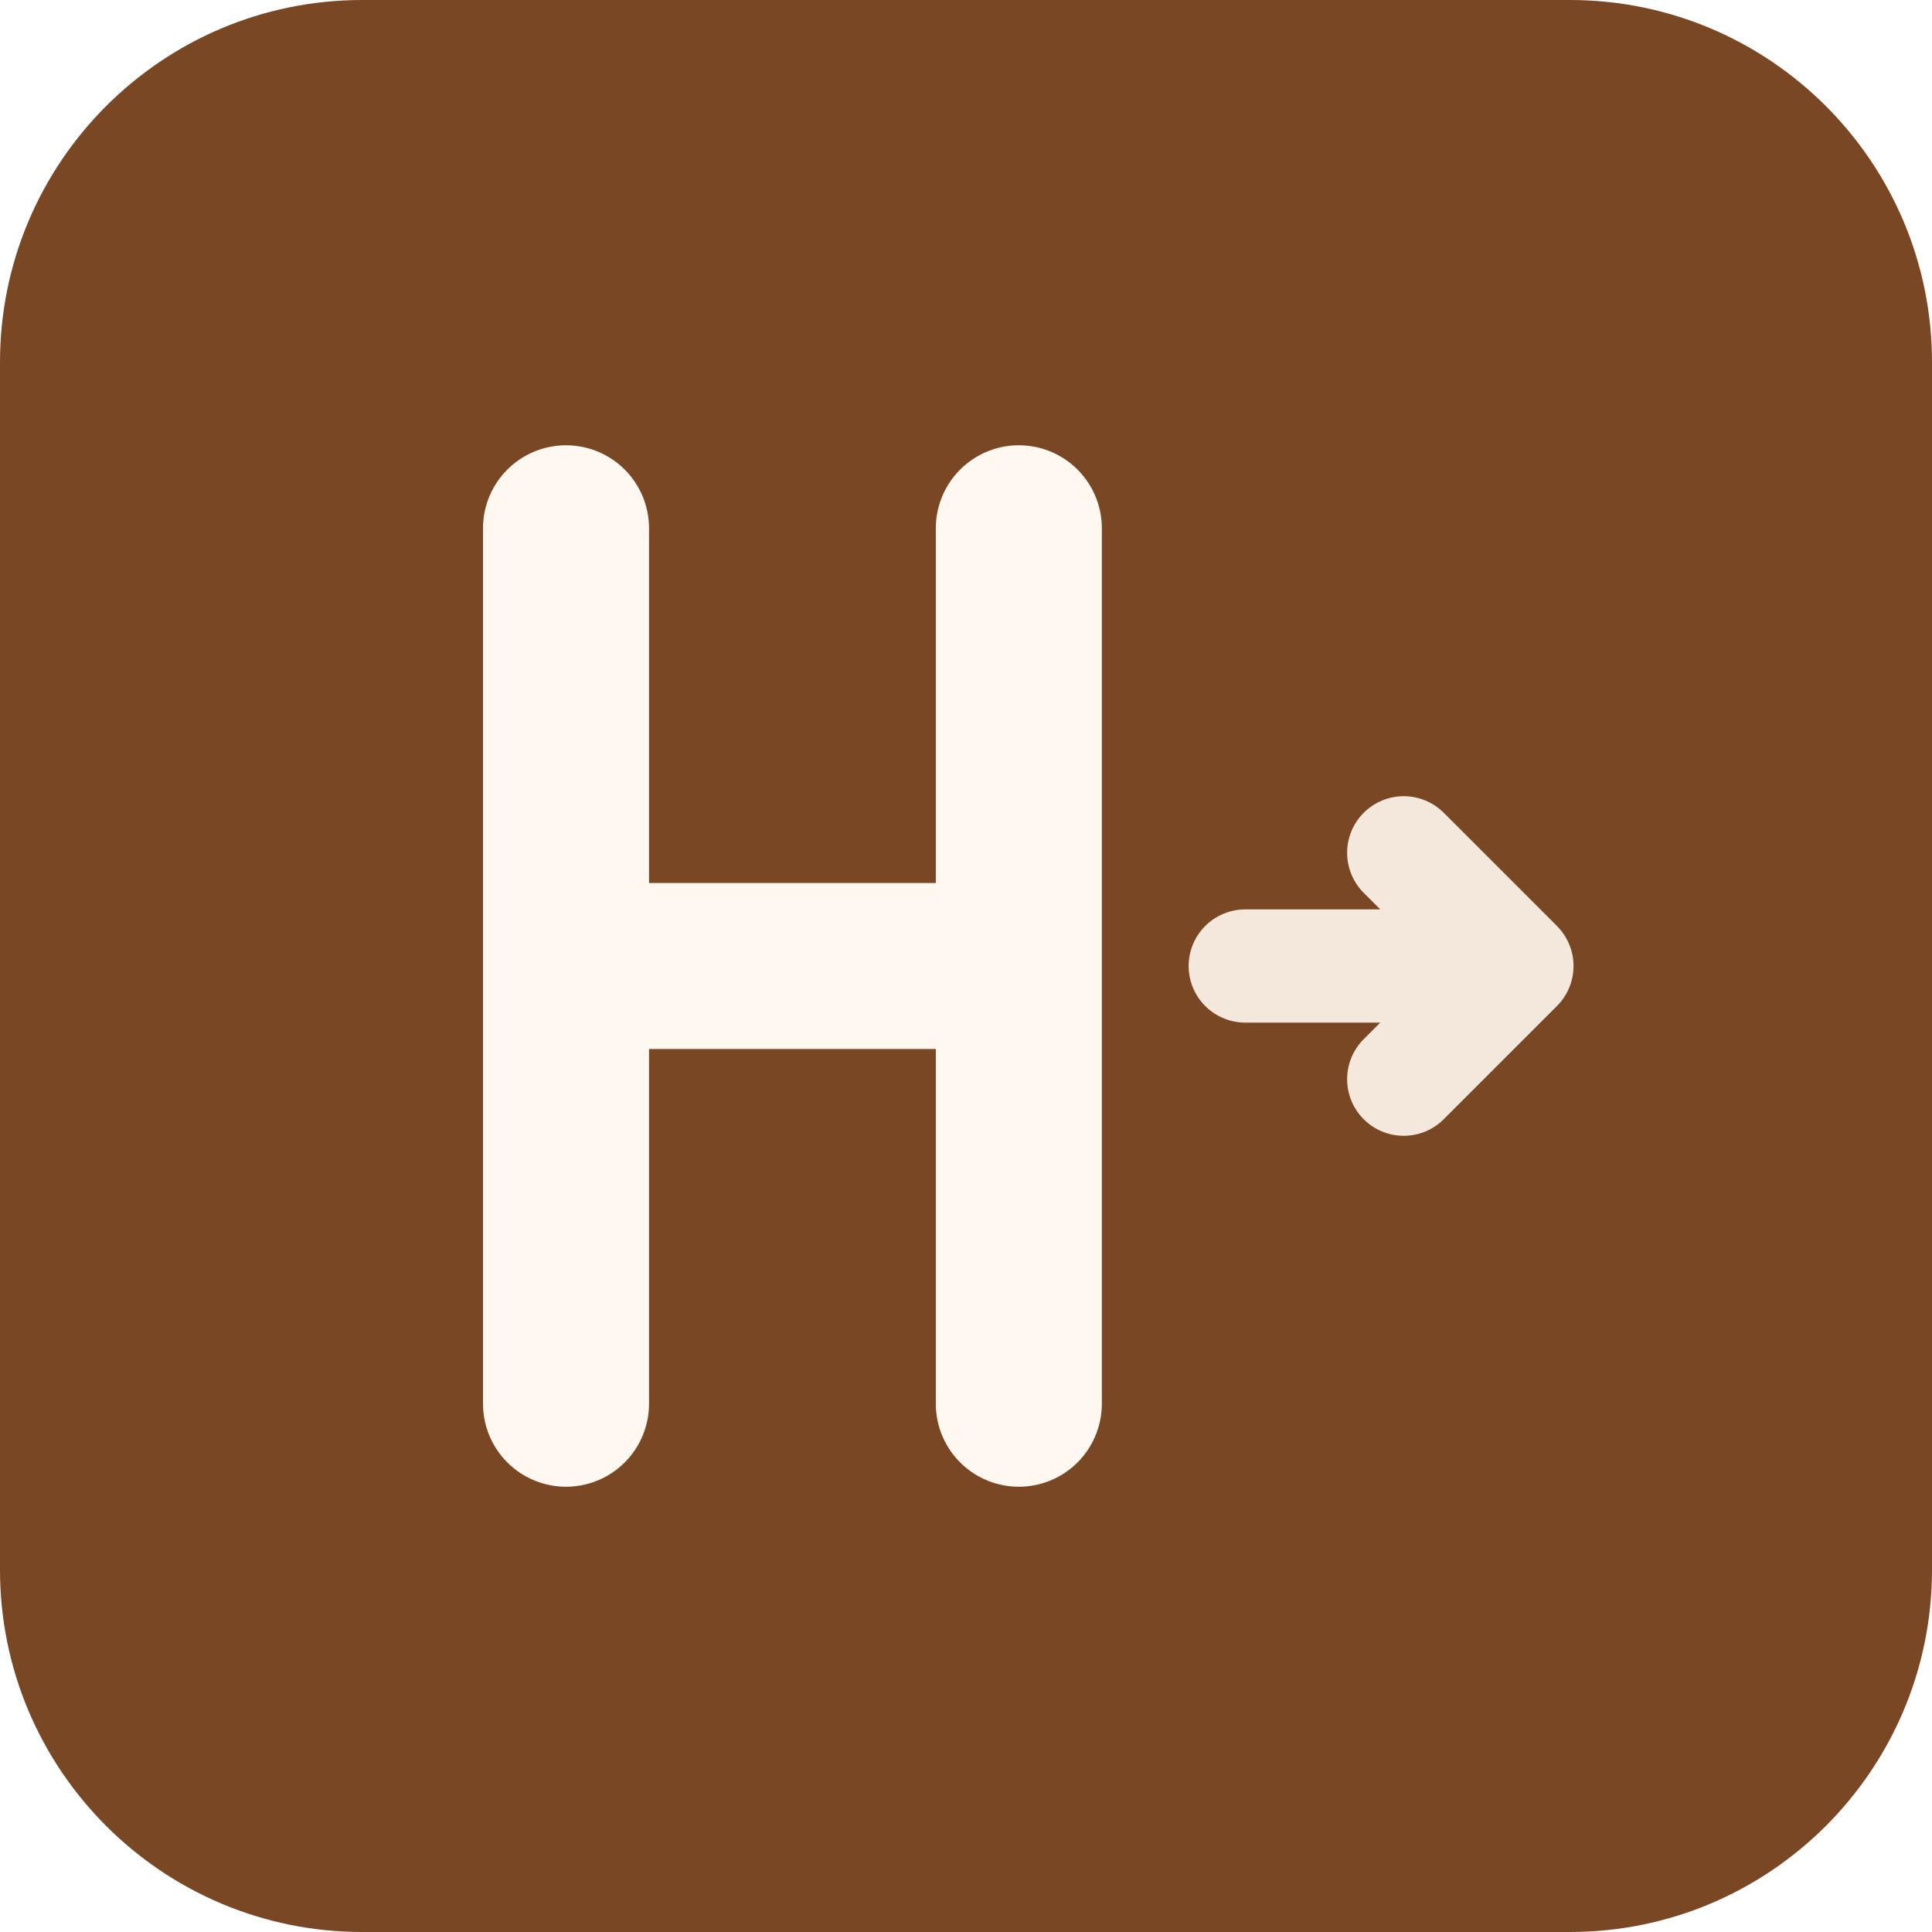
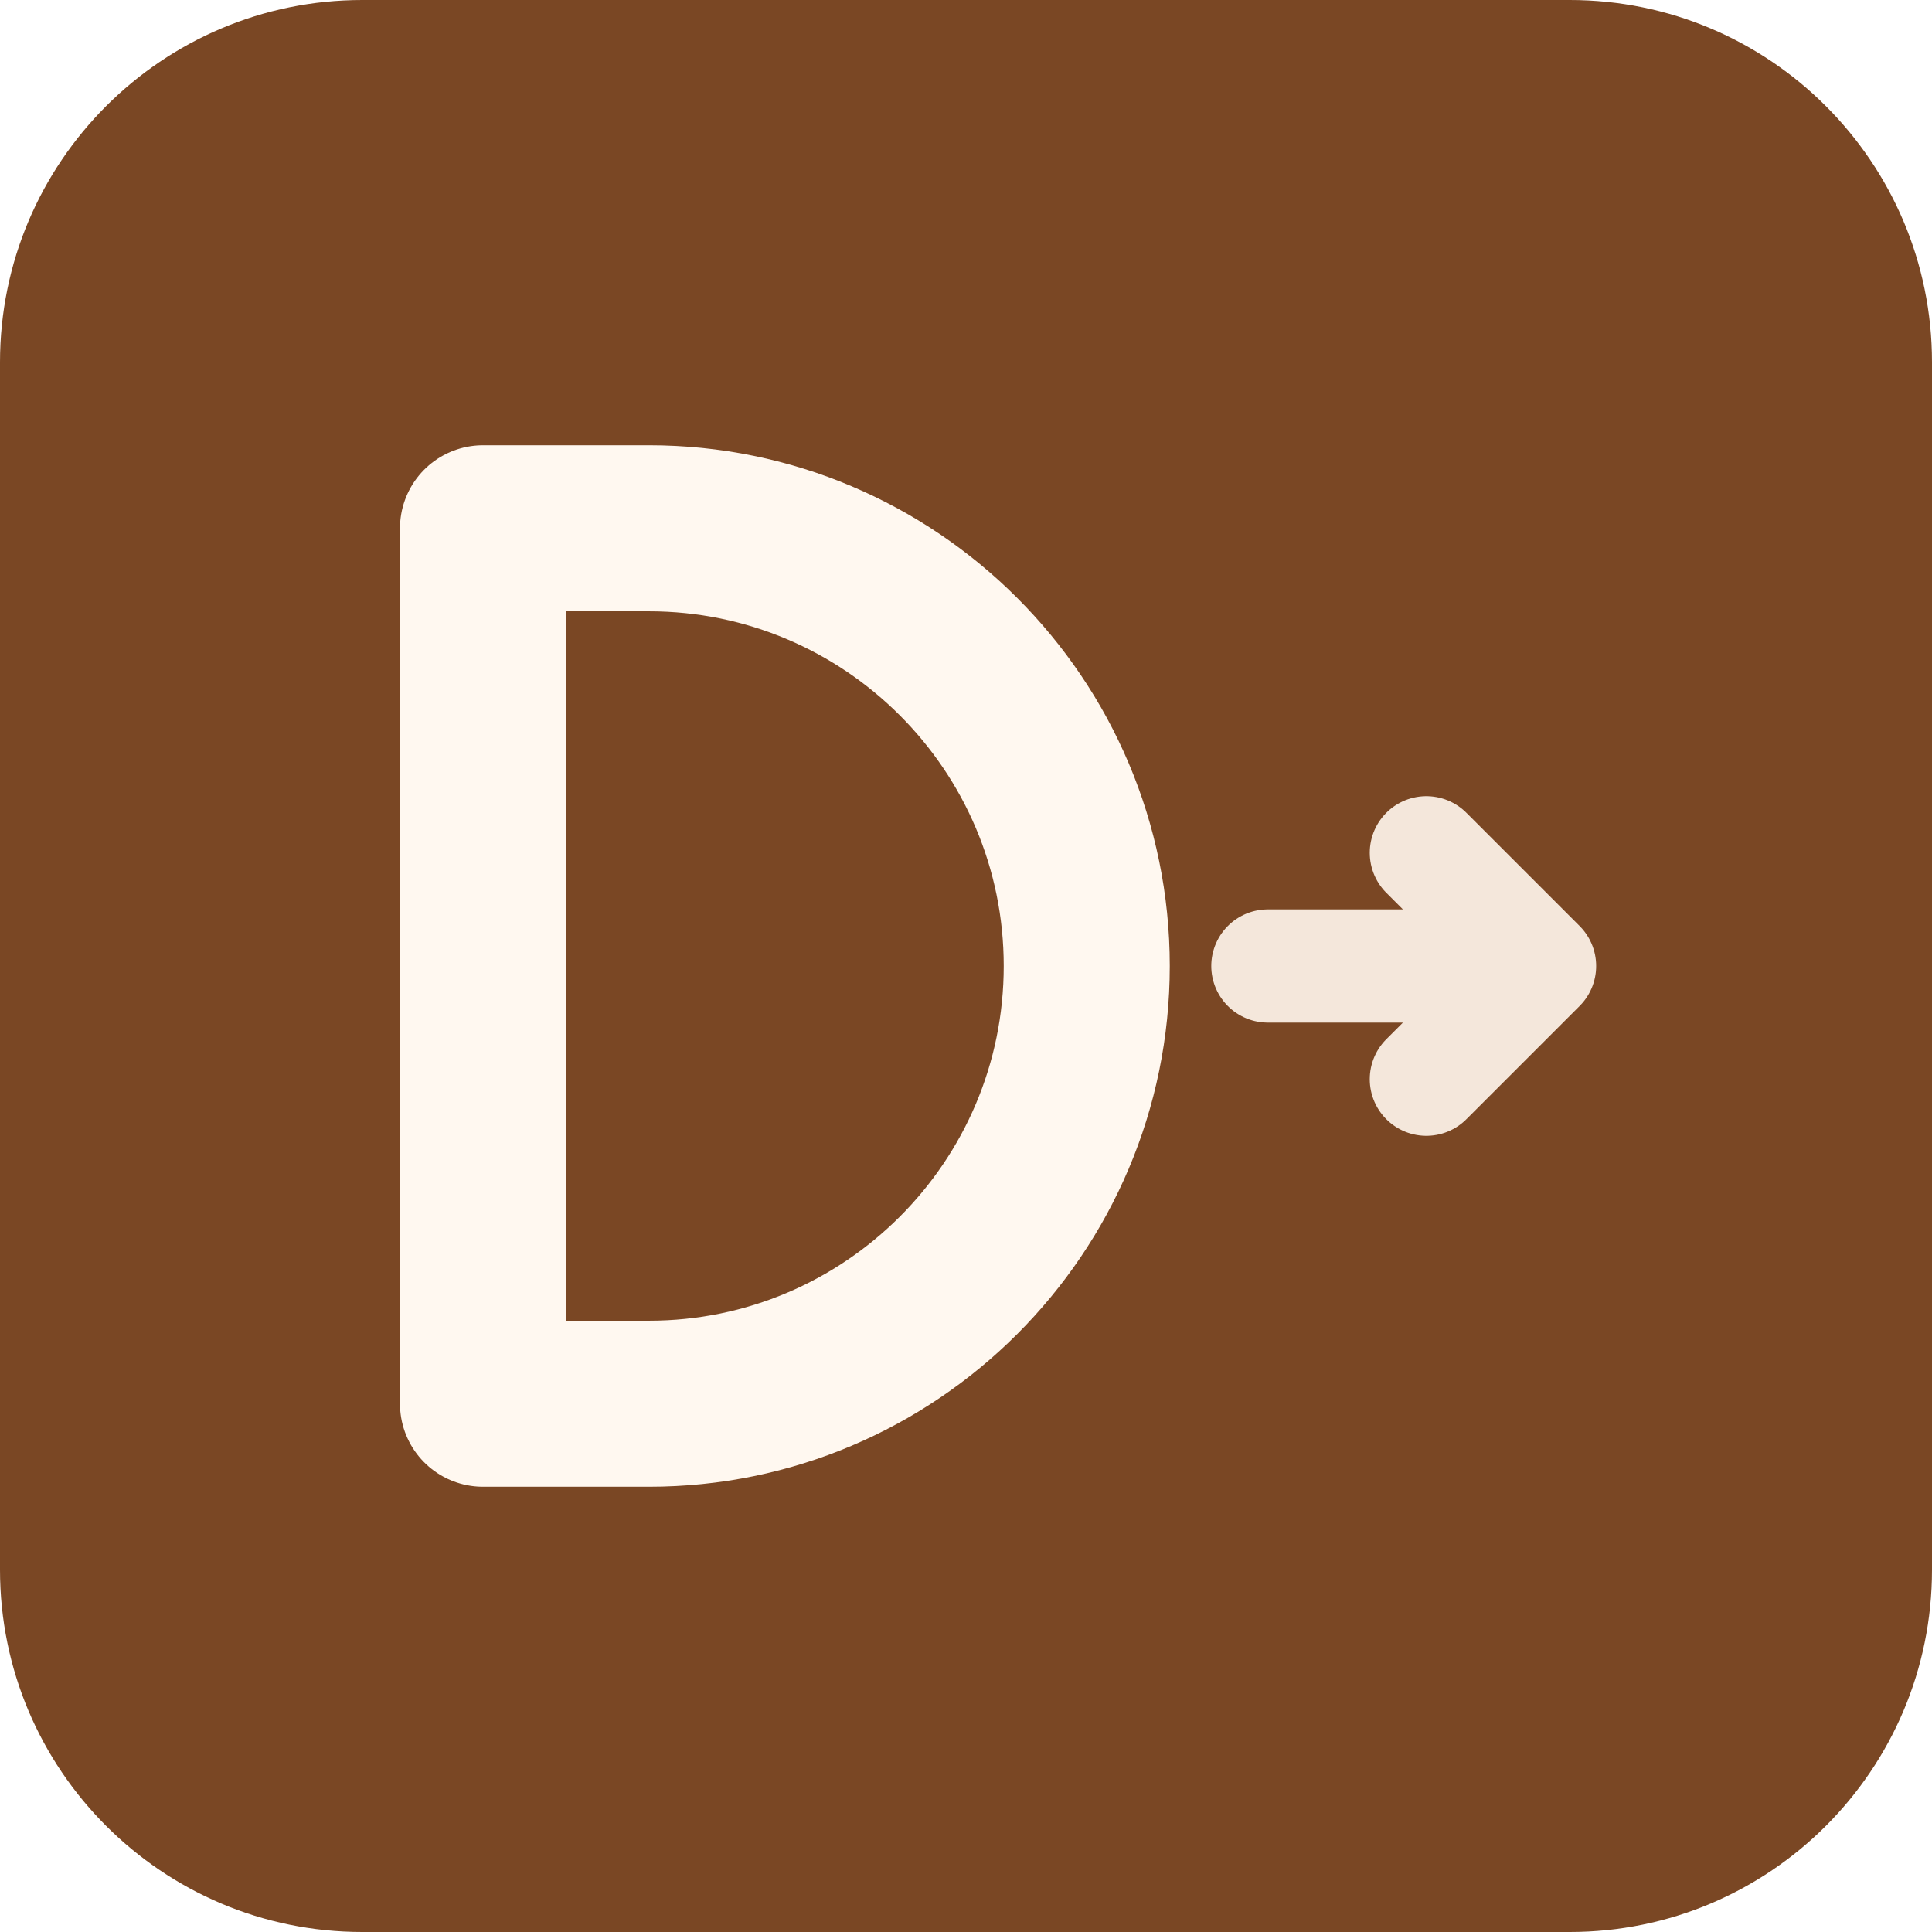
<svg xmlns="http://www.w3.org/2000/svg" viewBox="0 0 512 512">
  <rect width="512" height="512" rx="96" fill="#7A4724" />
-   <path d="M150 140v232M150 256h120M270 140v232" stroke="#FFF8F0" stroke-width="44" stroke-linecap="round" fill="none" />
-   <path d="M330 256h70m-28-30 30 30-30 30" stroke="#F4E7DB" stroke-width="30" stroke-linecap="round" stroke-linejoin="round" fill="none" />
+   <path d="M128 140v232h44c64 0 116-52 116-116S236 140 172 140z" stroke="#FFF8F0" stroke-width="44" stroke-linejoin="round" fill="none" />
+   <path d="M336 256h70m-28-30 30 30-30 30" stroke="#F4E7DB" stroke-width="30" stroke-linecap="round" stroke-linejoin="round" fill="none" />
</svg>
